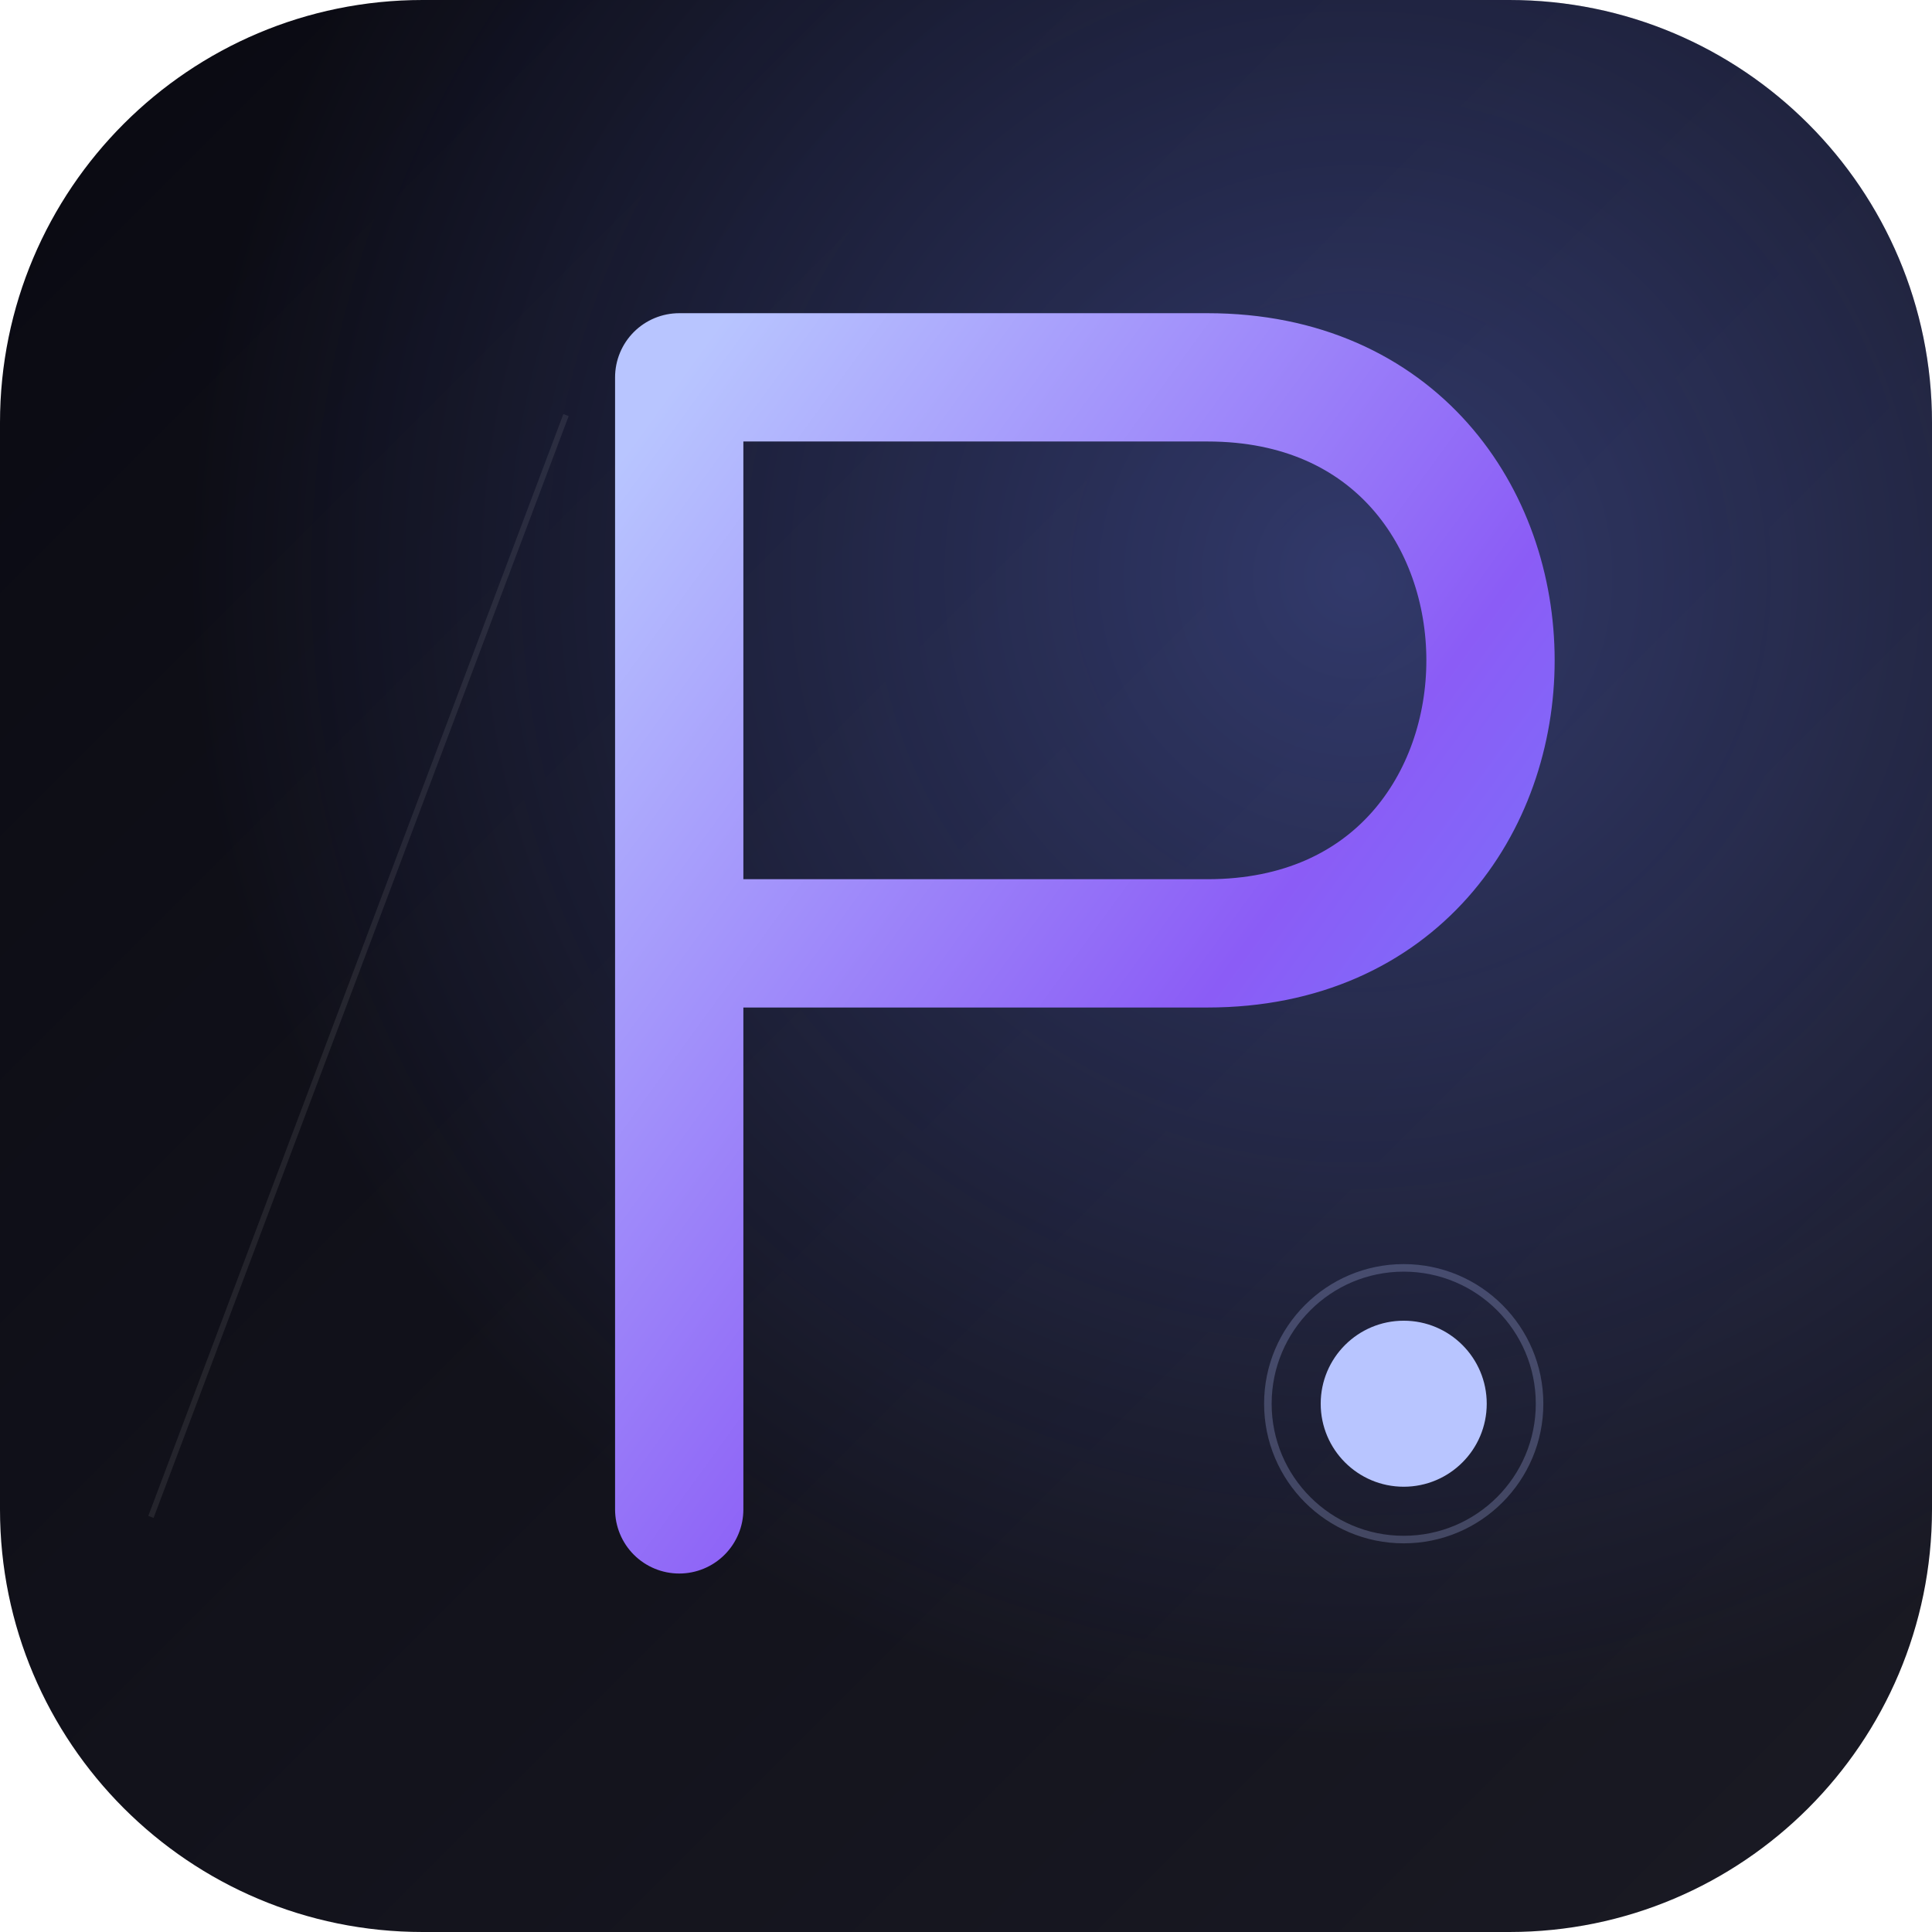
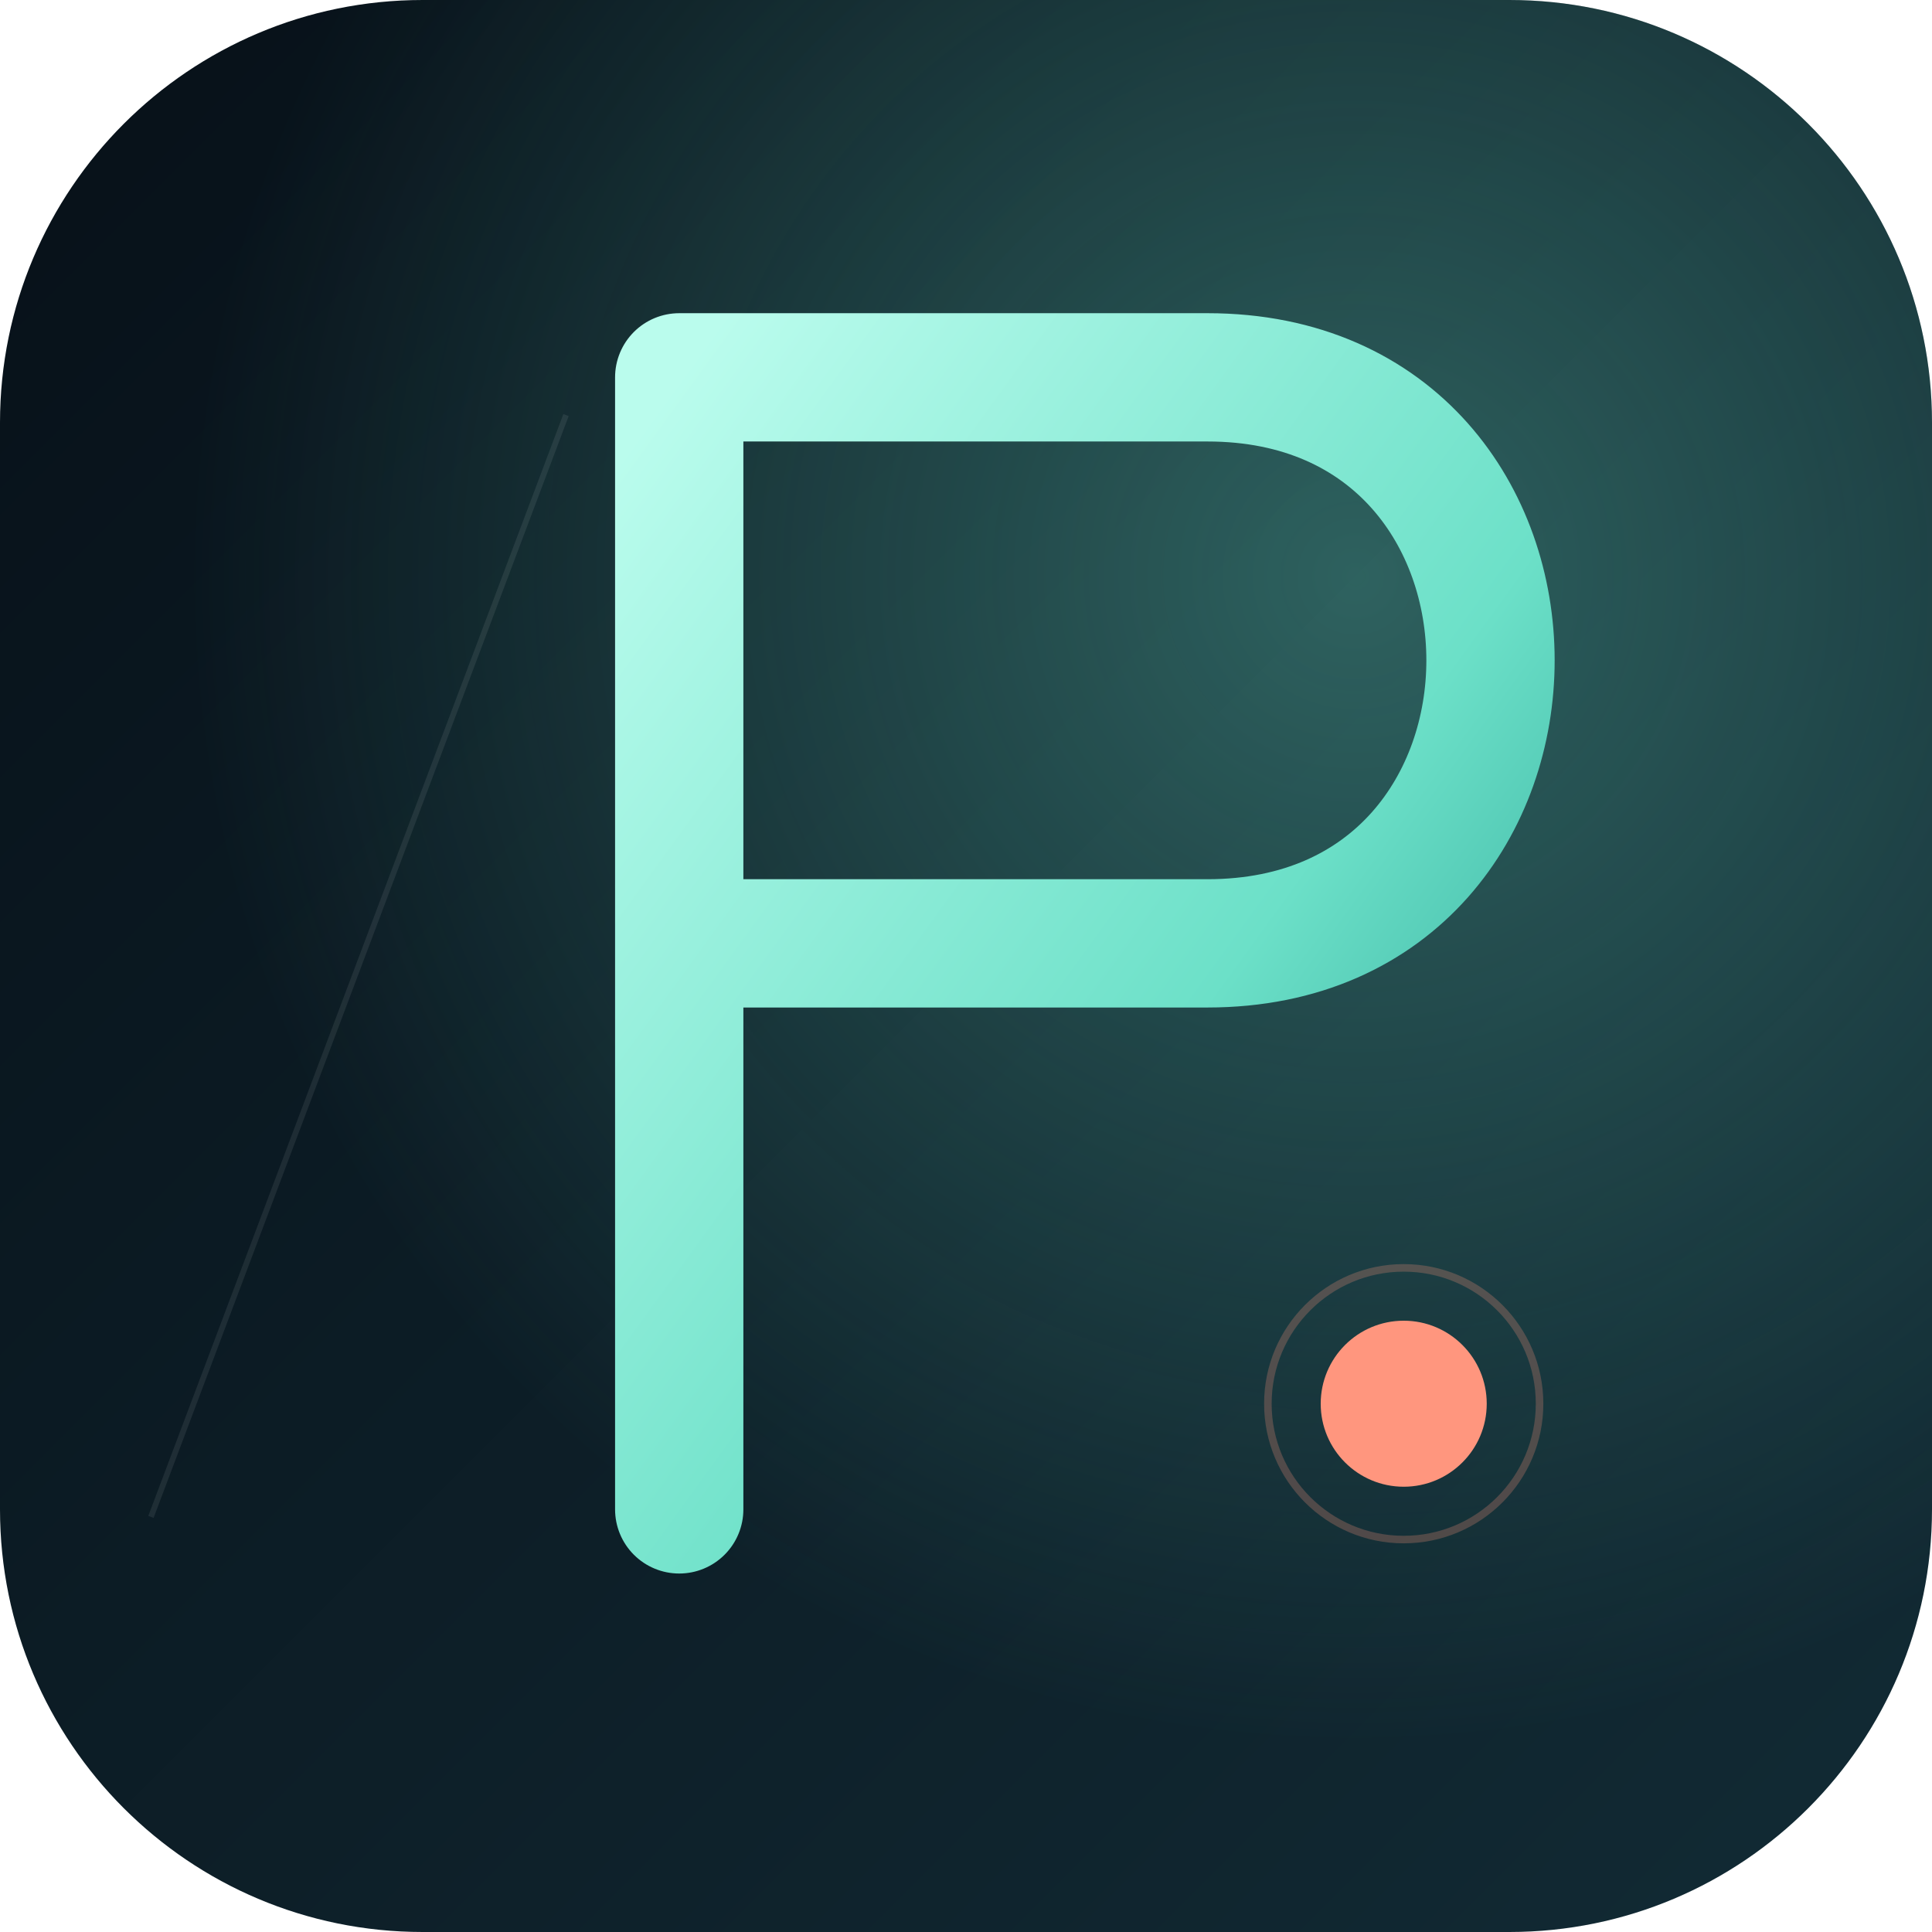
<svg xmlns="http://www.w3.org/2000/svg" viewBox="0 0 512 512" width="512" height="512">
  <defs>
    <linearGradient id="g" x1="0" y1="0" x2="1" y2="1">
-       <stop offset="0%" stop-color="#0A0A12" />
-       <stop offset="100%" stop-color="#1A1A24" />
+       <stop offset="0%" stop-color="#071018" />
+       <stop offset="100%" stop-color="#122b35" />
    </linearGradient>
    <linearGradient id="d" x1="0" y1="0" x2="1" y2="1">
-       <stop offset="0%" stop-color="#B8C5FF" />
-       <stop offset="60%" stop-color="#8B5CF6" />
-       <stop offset="100%" stop-color="#6C82FF" />
+       <stop offset="0%" stop-color="#bafced" />
+       <stop offset="60%" stop-color="#6ce0c8" />
+       <stop offset="100%" stop-color="#239f91" />
    </linearGradient>
    <radialGradient id="glow" cx="0.7" cy="0.3" r="0.6">
-       <stop offset="0%" stop-color="rgba(108,130,255,0.35)" />
-       <stop offset="100%" stop-color="rgba(108,130,255,0)" />
+       <stop offset="0%" stop-color="rgba(108,224,200,0.35)" />
+       <stop offset="100%" stop-color="rgba(108,224,200,0)" />
    </radialGradient>
  </defs>
  <rect width="512" height="512" rx="112" fill="url(#g)" />
  <rect width="512" height="512" rx="112" fill="url(#glow)" />
  <path d="M150 110 L40 402" fill="none" stroke="rgba(255,255,255,0.08)" stroke-width="1.5" />
  <path d="M180 100 L180 400 M180 100 L320 100 C420 100 420 250 320 250 L180 250" fill="none" stroke="url(#d)" stroke-width="34" stroke-linecap="round" stroke-linejoin="round" />
-   <circle cx="372" cy="372" r="22" fill="#B8C5FF" />
-   <circle cx="372" cy="372" r="36" fill="none" stroke="rgba(184,197,255,0.25)" stroke-width="2" />
+   <circle cx="372" cy="372" r="22" fill="#ff967e" />
+   <circle cx="372" cy="372" r="36" fill="none" stroke="rgba(255,150,126,0.25)" stroke-width="2" />
</svg>
